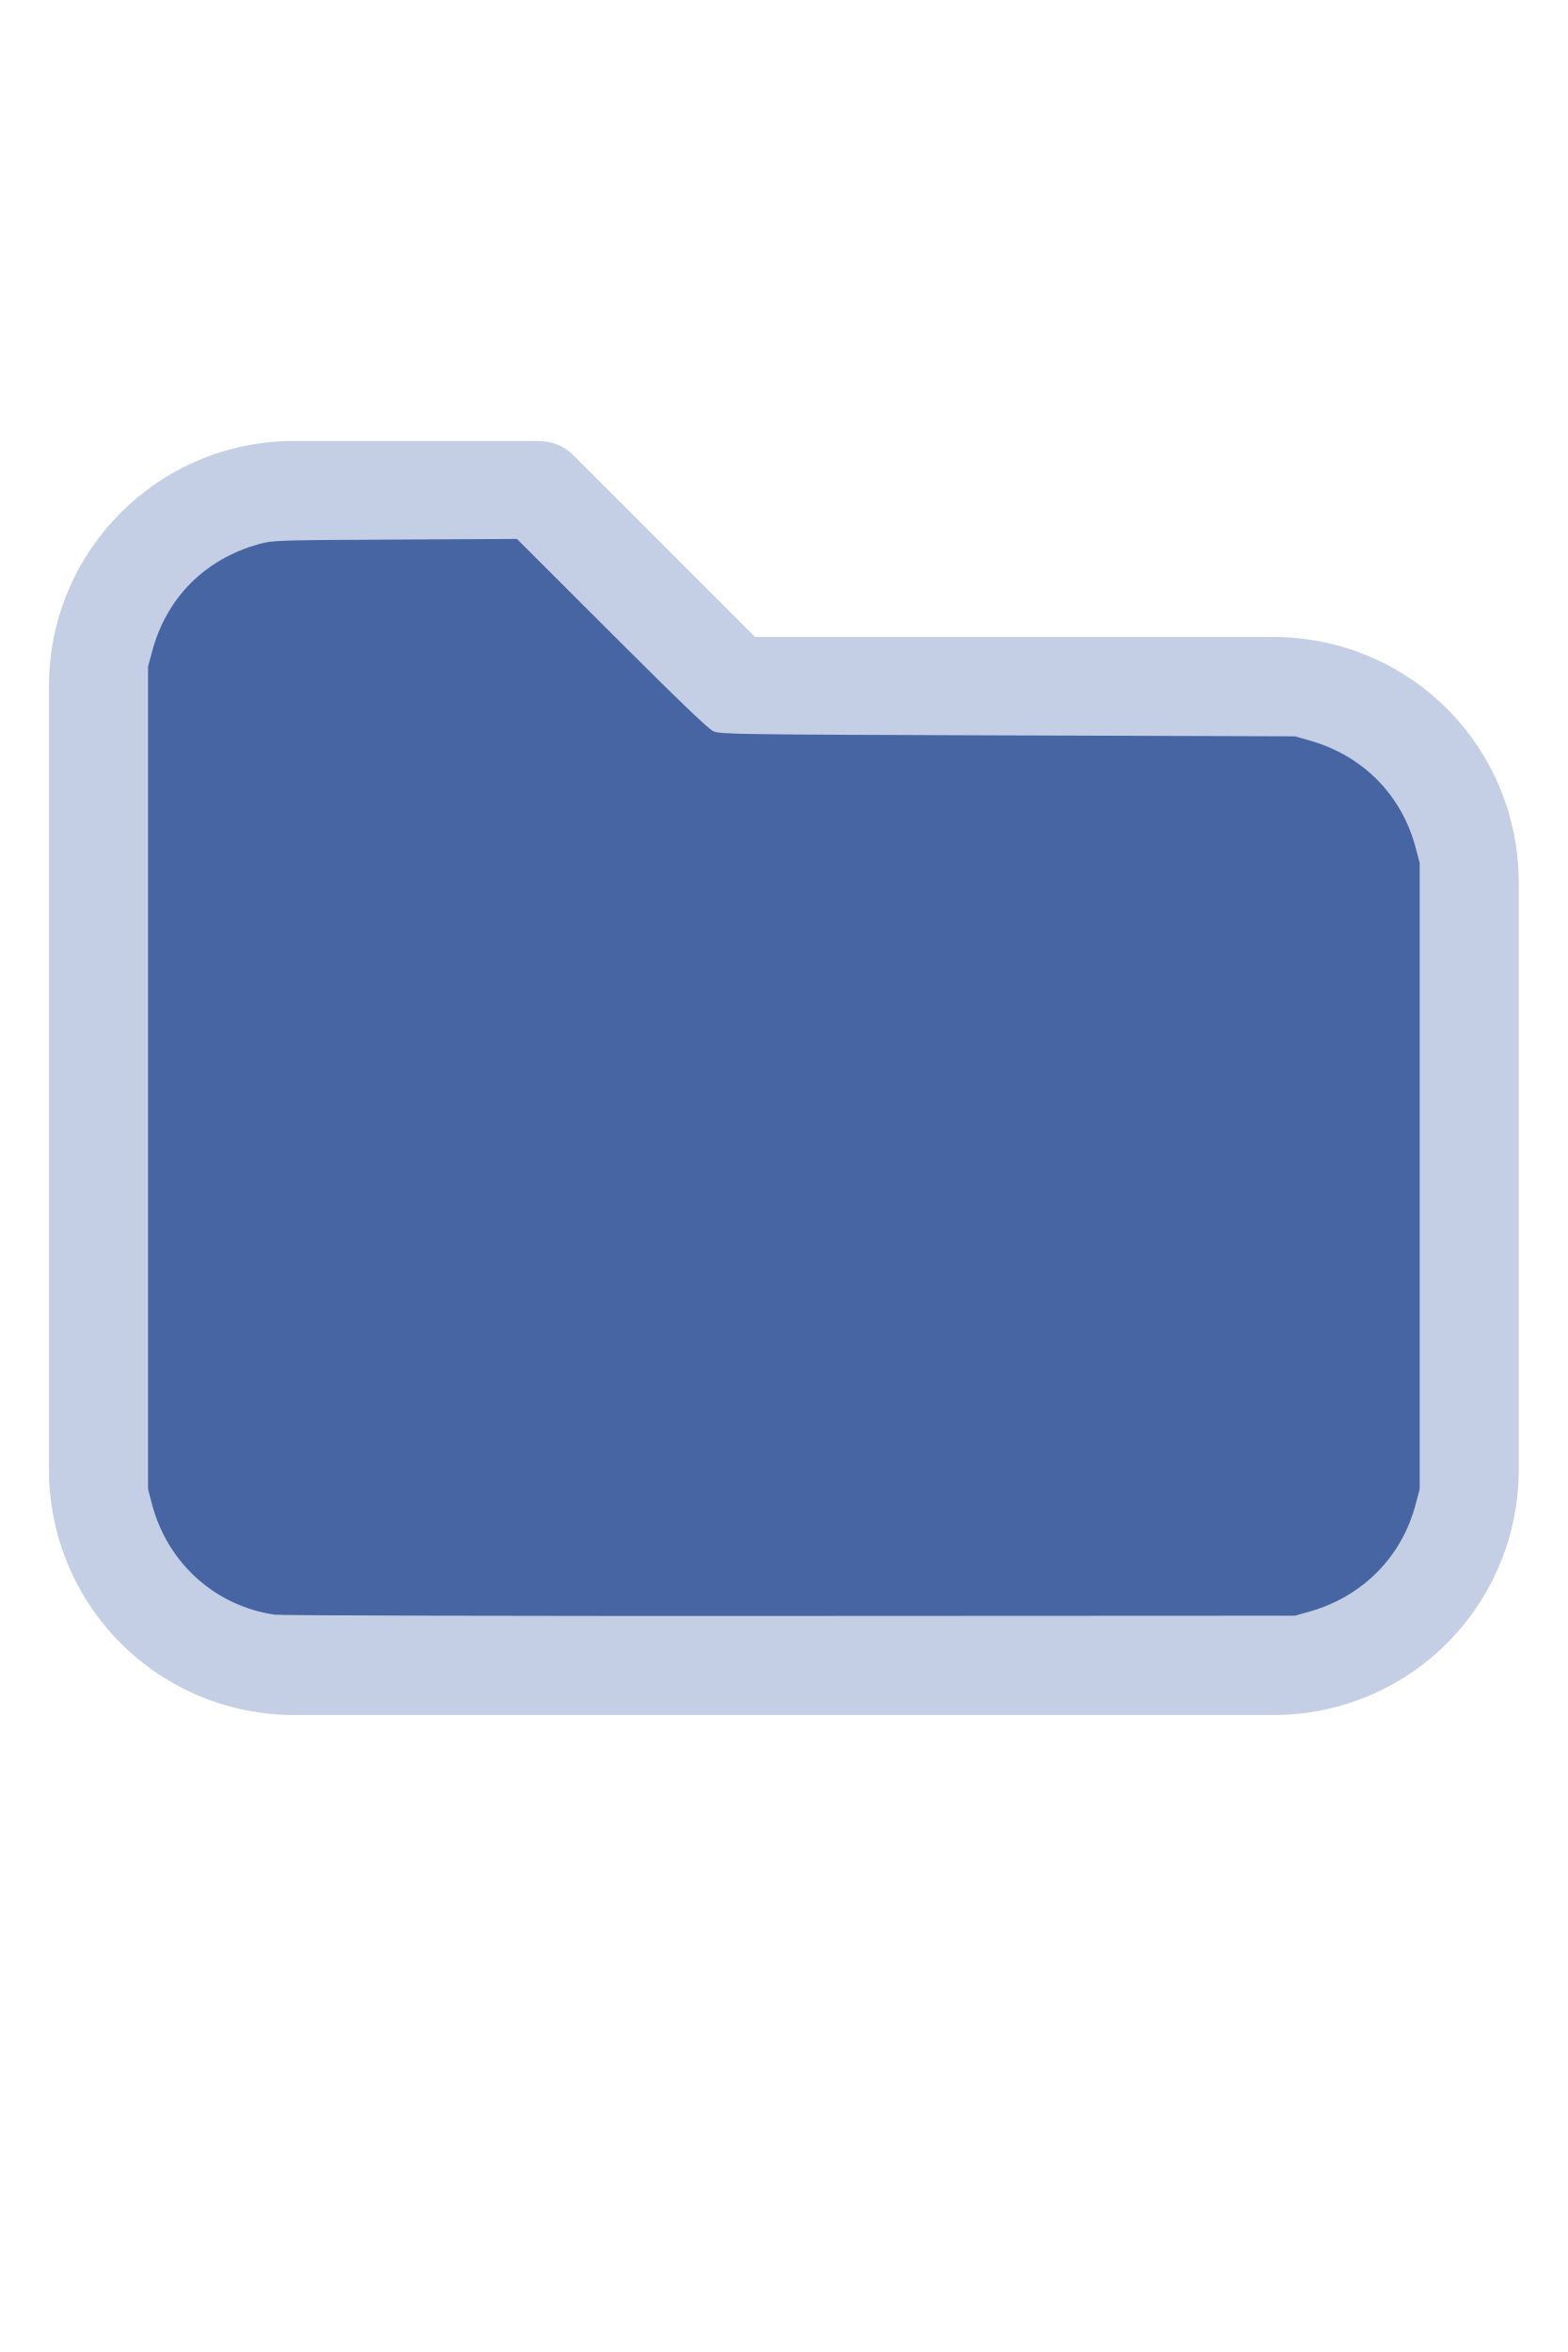
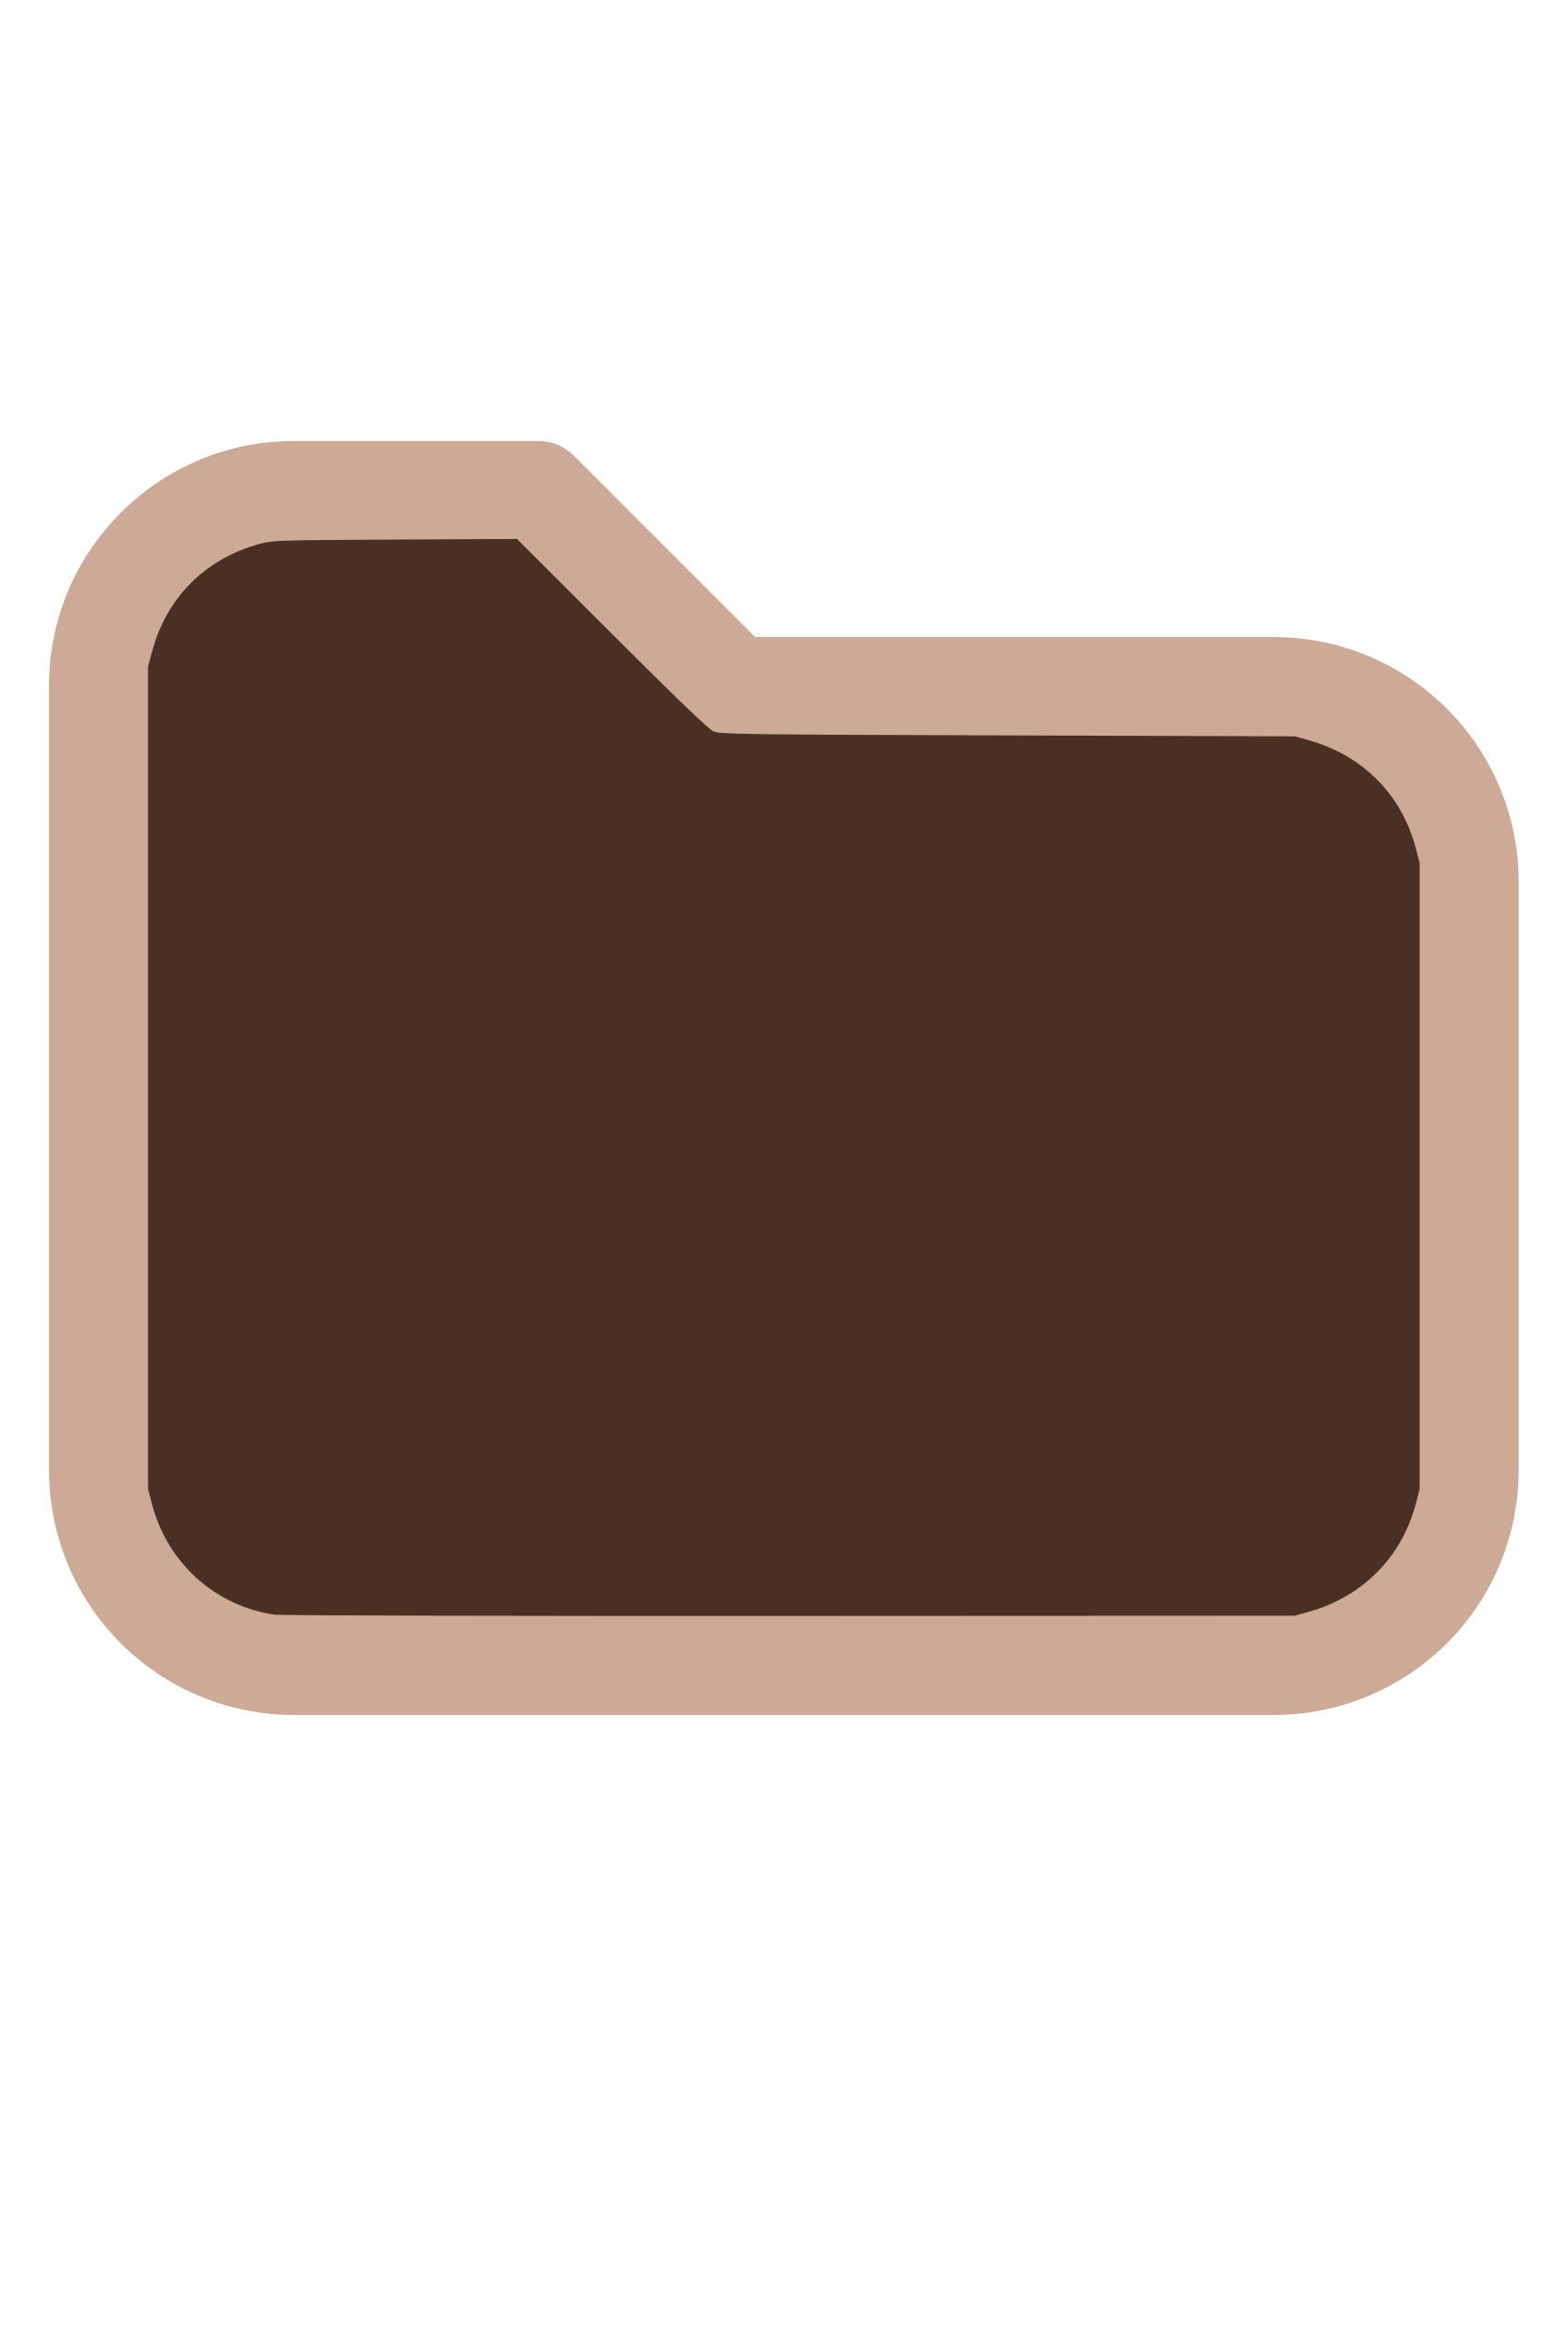
<svg xmlns="http://www.w3.org/2000/svg" version="1.1" width="16" height="24" viewBox="0 0 32 32" xml:space="preserve">
-   <g style="fill:#C4CFE5;">
+   <g style="fill:#CDAA98;">
    <path d="M1,5.998l-0,16.002c-0,1.326 0.527,2.598 1.464,3.536c0.938,0.937 2.21,1.464 3.536,1.464c5.322,0 14.678,-0 20,0c1.326,0 2.598,-0.527 3.536,-1.464c0.937,-0.938 1.464,-2.21 1.464,-3.536c0,-3.486 0,-8.514 0,-12c0,-1.326 -0.527,-2.598 -1.464,-3.536c-0.938,-0.937 -2.21,-1.464 -3.536,-1.464c-0,0 -10.586,0 -10.586,0c0,-0 -3.707,-3.707 -3.707,-3.707c-0.187,-0.188 -0.442,-0.293 -0.707,-0.293l-5.002,0c-2.76,0 -4.998,2.238 -4.998,4.998Zm2,-0l-0,16.002c-0,0.796 0.316,1.559 0.879,2.121c0.562,0.563 1.325,0.879 2.121,0.879l20,0c0.796,0 1.559,-0.316 2.121,-0.879c0.563,-0.562 0.879,-1.325 0.879,-2.121c0,-3.486 0,-8.514 0,-12c0,-0.796 -0.316,-1.559 -0.879,-2.121c-0.562,-0.563 -1.325,-0.879 -2.121,-0.879c-7.738,0 -11,0 -11,0c-0.265,0 -0.52,-0.105 -0.707,-0.293c-0,0 -3.707,-3.707 -3.707,-3.707c-0,0 -4.588,0 -4.588,0c-1.656,0 -2.998,1.342 -2.998,2.998Z" />
  </g>
-   <g style="fill:#4665A2;stroke-width:0;">
+   <g style="fill:#493023;stroke-width:0;">
    <path d="M 5.606,24.952 C 4.392,24.775 3.42,23.9 3.103,22.699 L 3.022,22.389 V 13.998 5.606 L 3.104,5.298 C 3.396,4.203 4.18,3.412 5.279,3.106 5.565,3.026 5.615,3.024 8.061,3.012 l 2.491,-0.013 1.932,1.93 c 1.344,1.343 1.976,1.95 2.078,1.995 0.137,0.062 0.474,0.066 6.007,0.084 l 5.861,0.019 0.291,0.082 c 1.095,0.308 1.89,1.109 2.176,2.193 l 0.082,0.309 V 16 22.389 l -0.082,0.309 c -0.284,1.079 -1.086,1.888 -2.176,2.194 l -0.291,0.082 -10.303,0.005 c -5.7,0.003 -10.4,-0.009 -10.521,-0.027 z" />
  </g>
</svg>
